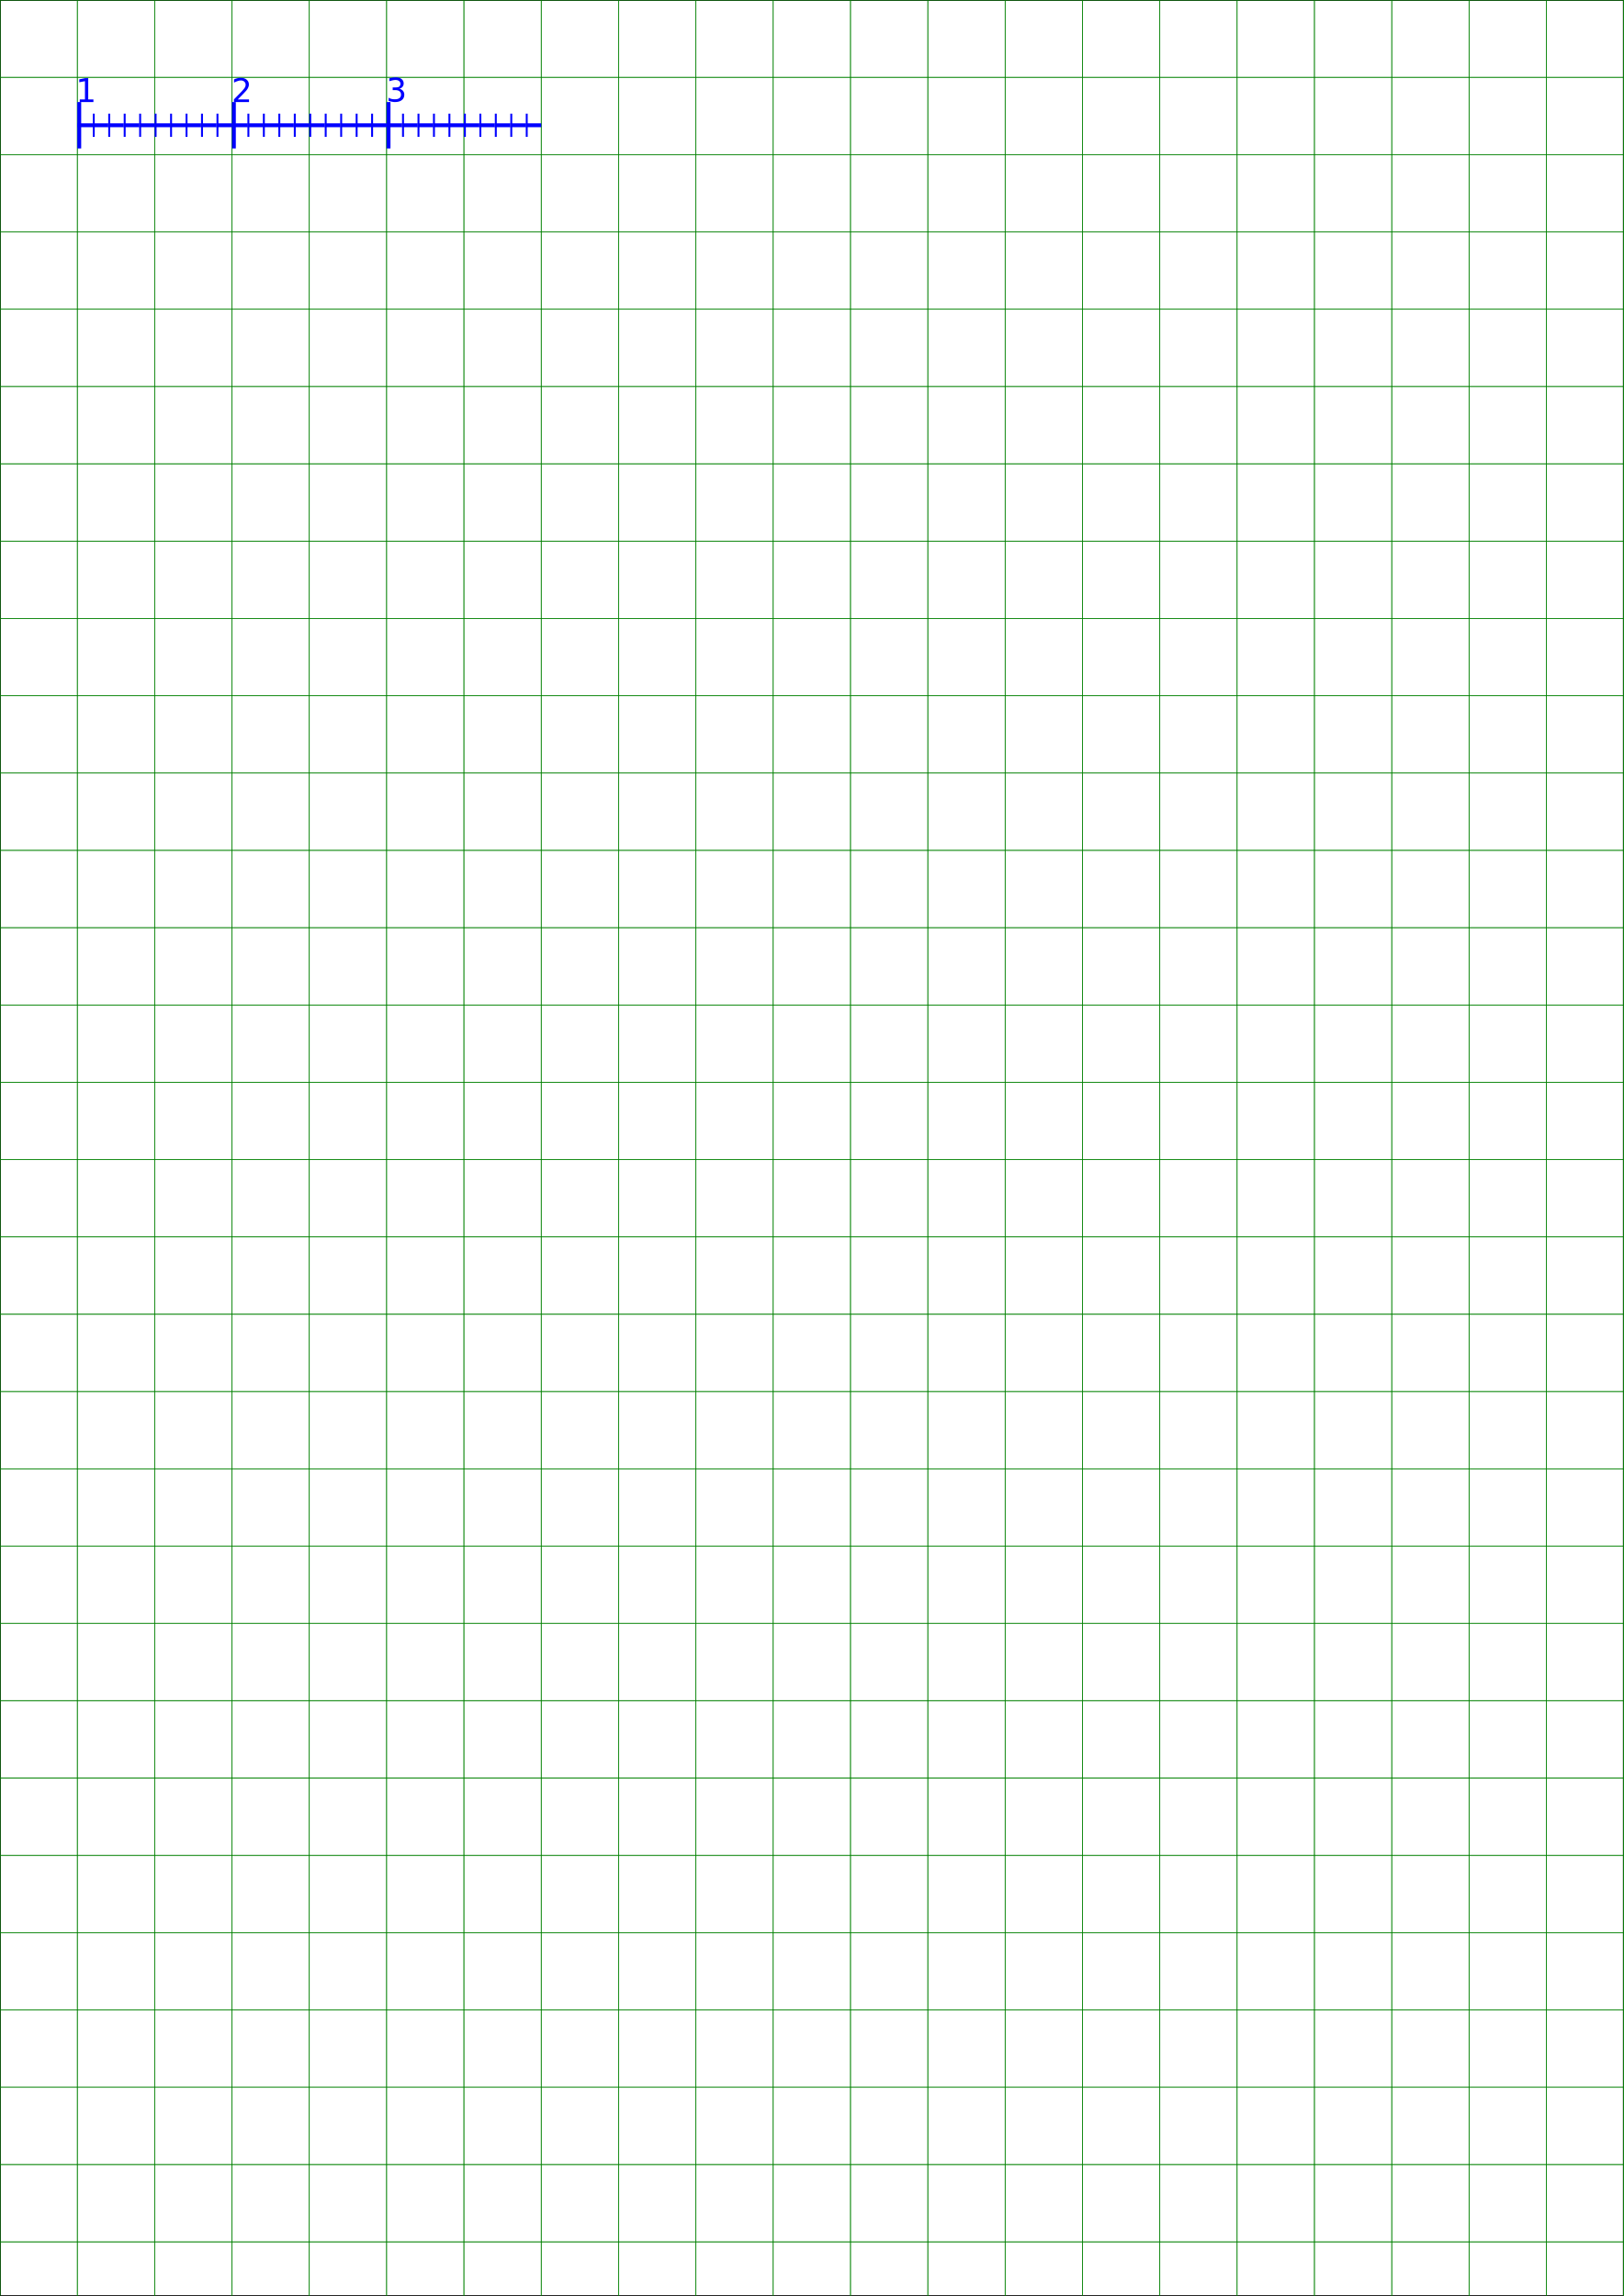
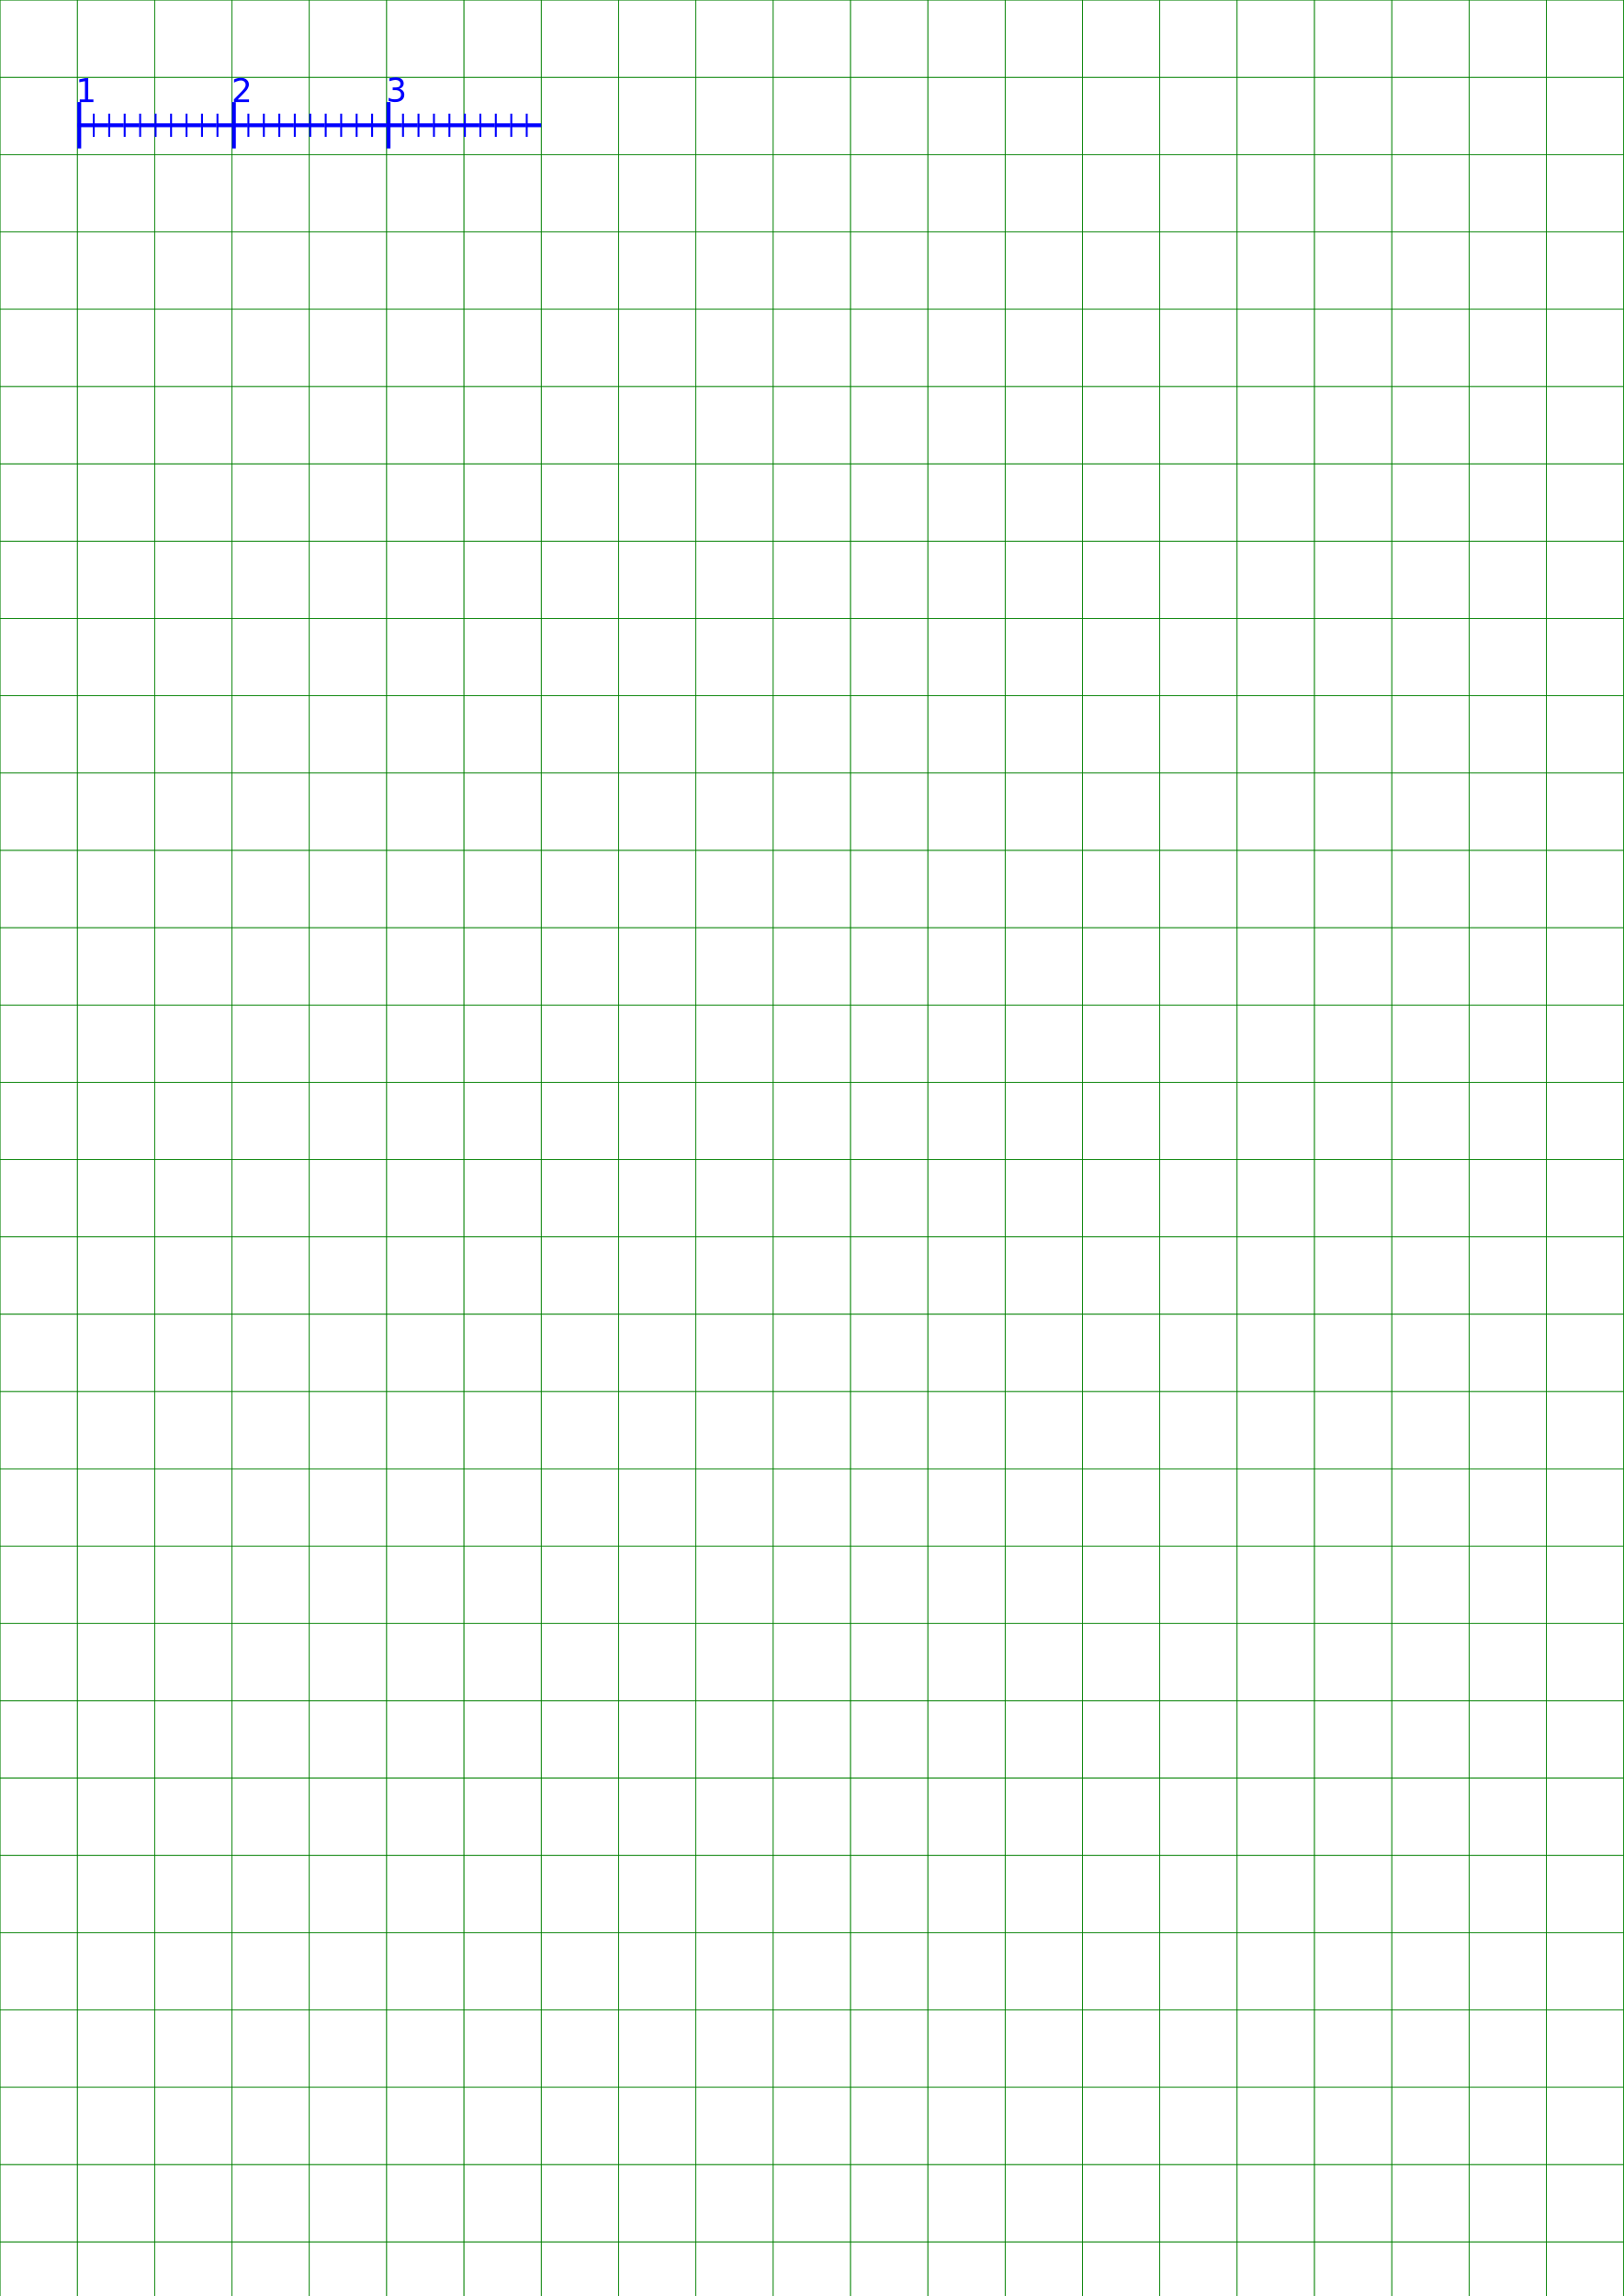
<svg xmlns="http://www.w3.org/2000/svg" viewBox="0 0 210 297" width="210mm" height="297mm">
  <g>
-     <rect stroke="black" stroke-width="0.1" x="0.05" y="0.05" width="209.9" height="296.9" fill="white" />
+     <rect stroke="white" stroke-width="0.5" x="0.25" y="0.25" width="209.5" height="296.5" fill="white" />
  </g>
  <g>
    <line stroke="green" stroke-width="0.05" x1="0" y1="0" x2="210" y2="0" />
    <line stroke="green" stroke-width="0.05" x1="0" y1="10" x2="210" y2="10" />
    <line stroke="green" stroke-width="0.05" x1="0" y1="20" x2="210" y2="20" />
    <line stroke="green" stroke-width="0.05" x1="0" y1="30" x2="210" y2="30" />
    <line stroke="green" stroke-width="0.05" x1="0" y1="40" x2="210" y2="40" />
    <line stroke="green" stroke-width="0.05" x1="0" y1="50" x2="210" y2="50" />
    <line stroke="green" stroke-width="0.05" x1="0" y1="60" x2="210" y2="60" />
    <line stroke="green" stroke-width="0.05" x1="0" y1="70" x2="210" y2="70" />
    <line stroke="green" stroke-width="0.05" x1="0" y1="80" x2="210" y2="80" />
    <line stroke="green" stroke-width="0.05" x1="0" y1="90" x2="210" y2="90" />
    <line stroke="green" stroke-width="0.05" x1="0" y1="100" x2="210" y2="100" />
    <line stroke="green" stroke-width="0.05" x1="0" y1="110" x2="210" y2="110" />
    <line stroke="green" stroke-width="0.05" x1="0" y1="120" x2="210" y2="120" />
    <line stroke="green" stroke-width="0.05" x1="0" y1="130" x2="210" y2="130" />
    <line stroke="green" stroke-width="0.05" x1="0" y1="140" x2="210" y2="140" />
    <line stroke="green" stroke-width="0.05" x1="0" y1="150" x2="210" y2="150" />
    <line stroke="green" stroke-width="0.05" x1="0" y1="160" x2="210" y2="160" />
    <line stroke="green" stroke-width="0.05" x1="0" y1="170" x2="210" y2="170" />
    <line stroke="green" stroke-width="0.05" x1="0" y1="180" x2="210" y2="180" />
    <line stroke="green" stroke-width="0.05" x1="0" y1="190" x2="210" y2="190" />
    <line stroke="green" stroke-width="0.05" x1="0" y1="200" x2="210" y2="200" />
    <line stroke="green" stroke-width="0.05" x1="0" y1="210" x2="210" y2="210" />
    <line stroke="green" stroke-width="0.05" x1="0" y1="220" x2="210" y2="220" />
    <line stroke="green" stroke-width="0.05" x1="0" y1="230" x2="210" y2="230" />
    <line stroke="green" stroke-width="0.05" x1="0" y1="240" x2="210" y2="240" />
    <line stroke="green" stroke-width="0.05" x1="0" y1="250" x2="210" y2="250" />
    <line stroke="green" stroke-width="0.05" x1="0" y1="260" x2="210" y2="260" />
    <line stroke="green" stroke-width="0.05" x1="0" y1="270" x2="210" y2="270" />
    <line stroke="green" stroke-width="0.05" x1="0" y1="280" x2="210" y2="280" />
    <line stroke="green" stroke-width="0.05" x1="0" y1="290" x2="210" y2="290" />
    <line stroke="green" stroke-width="0.05" x1="0" y1="0" x2="0" y2="297" />
    <line stroke="green" stroke-width="0.05" x1="10" y1="0" x2="10" y2="297" />
    <line stroke="green" stroke-width="0.05" x1="20" y1="0" x2="20" y2="297" />
    <line stroke="green" stroke-width="0.05" x1="30" y1="0" x2="30" y2="297" />
    <line stroke="green" stroke-width="0.05" x1="40" y1="0" x2="40" y2="297" />
    <line stroke="green" stroke-width="0.05" x1="50" y1="0" x2="50" y2="297" />
    <line stroke="green" stroke-width="0.05" x1="60" y1="0" x2="60" y2="297" />
    <line stroke="green" stroke-width="0.05" x1="70" y1="0" x2="70" y2="297" />
    <line stroke="green" stroke-width="0.05" x1="80" y1="0" x2="80" y2="297" />
    <line stroke="green" stroke-width="0.05" x1="90" y1="0" x2="90" y2="297" />
    <line stroke="green" stroke-width="0.05" x1="100" y1="0" x2="100" y2="297" />
    <line stroke="green" stroke-width="0.05" x1="110" y1="0" x2="110" y2="297" />
    <line stroke="green" stroke-width="0.05" x1="120" y1="0" x2="120" y2="297" />
    <line stroke="green" stroke-width="0.05" x1="130" y1="0" x2="130" y2="297" />
    <line stroke="green" stroke-width="0.05" x1="140" y1="0" x2="140" y2="297" />
    <line stroke="green" stroke-width="0.05" x1="150" y1="0" x2="150" y2="297" />
    <line stroke="green" stroke-width="0.05" x1="160" y1="0" x2="160" y2="297" />
    <line stroke="green" stroke-width="0.05" x1="170" y1="0" x2="170" y2="297" />
    <line stroke="green" stroke-width="0.05" x1="180" y1="0" x2="180" y2="297" />
    <line stroke="green" stroke-width="0.05" x1="190" y1="0" x2="190" y2="297" />
    <line stroke="green" stroke-width="0.05" x1="200" y1="0" x2="200" y2="297" />
    <line stroke="green" stroke-width="0.05" x1="210" y1="0" x2="210" y2="297" />
    <line stroke="green" stroke-width="0.1" x1="0" y1="0" x2="210" y2="0" />
    <line stroke="green" stroke-width="0.1" x1="0" y1="10" x2="210" y2="10" />
    <line stroke="green" stroke-width="0.1" x1="0" y1="20" x2="210" y2="20" />
    <line stroke="green" stroke-width="0.1" x1="0" y1="30" x2="210" y2="30" />
    <line stroke="green" stroke-width="0.1" x1="0" y1="40" x2="210" y2="40" />
    <line stroke="green" stroke-width="0.1" x1="0" y1="50" x2="210" y2="50" />
    <line stroke="green" stroke-width="0.1" x1="0" y1="60" x2="210" y2="60" />
    <line stroke="green" stroke-width="0.1" x1="0" y1="70" x2="210" y2="70" />
    <line stroke="green" stroke-width="0.1" x1="0" y1="80" x2="210" y2="80" />
    <line stroke="green" stroke-width="0.1" x1="0" y1="90" x2="210" y2="90" />
    <line stroke="green" stroke-width="0.1" x1="0" y1="100" x2="210" y2="100" />
    <line stroke="green" stroke-width="0.1" x1="0" y1="110" x2="210" y2="110" />
    <line stroke="green" stroke-width="0.1" x1="0" y1="120" x2="210" y2="120" />
    <line stroke="green" stroke-width="0.1" x1="0" y1="130" x2="210" y2="130" />
    <line stroke="green" stroke-width="0.1" x1="0" y1="140" x2="210" y2="140" />
    <line stroke="green" stroke-width="0.1" x1="0" y1="150" x2="210" y2="150" />
    <line stroke="green" stroke-width="0.1" x1="0" y1="160" x2="210" y2="160" />
    <line stroke="green" stroke-width="0.1" x1="0" y1="170" x2="210" y2="170" />
    <line stroke="green" stroke-width="0.1" x1="0" y1="180" x2="210" y2="180" />
    <line stroke="green" stroke-width="0.1" x1="0" y1="190" x2="210" y2="190" />
    <line stroke="green" stroke-width="0.1" x1="0" y1="200" x2="210" y2="200" />
    <line stroke="green" stroke-width="0.1" x1="0" y1="210" x2="210" y2="210" />
    <line stroke="green" stroke-width="0.1" x1="0" y1="220" x2="210" y2="220" />
    <line stroke="green" stroke-width="0.1" x1="0" y1="230" x2="210" y2="230" />
    <line stroke="green" stroke-width="0.1" x1="0" y1="240" x2="210" y2="240" />
    <line stroke="green" stroke-width="0.1" x1="0" y1="250" x2="210" y2="250" />
    <line stroke="green" stroke-width="0.1" x1="0" y1="260" x2="210" y2="260" />
    <line stroke="green" stroke-width="0.1" x1="0" y1="270" x2="210" y2="270" />
    <line stroke="green" stroke-width="0.1" x1="0" y1="280" x2="210" y2="280" />
    <line stroke="green" stroke-width="0.1" x1="0" y1="290" x2="210" y2="290" />
    <line stroke="green" stroke-width="0.1" x1="0" y1="0" x2="0" y2="297" />
    <line stroke="green" stroke-width="0.1" x1="10" y1="0" x2="10" y2="297" />
    <line stroke="green" stroke-width="0.1" x1="20" y1="0" x2="20" y2="297" />
    <line stroke="green" stroke-width="0.1" x1="30" y1="0" x2="30" y2="297" />
    <line stroke="green" stroke-width="0.1" x1="40" y1="0" x2="40" y2="297" />
    <line stroke="green" stroke-width="0.1" x1="50" y1="0" x2="50" y2="297" />
    <line stroke="green" stroke-width="0.1" x1="60" y1="0" x2="60" y2="297" />
    <line stroke="green" stroke-width="0.1" x1="70" y1="0" x2="70" y2="297" />
    <line stroke="green" stroke-width="0.1" x1="80" y1="0" x2="80" y2="297" />
    <line stroke="green" stroke-width="0.1" x1="90" y1="0" x2="90" y2="297" />
    <line stroke="green" stroke-width="0.1" x1="100" y1="0" x2="100" y2="297" />
    <line stroke="green" stroke-width="0.1" x1="110" y1="0" x2="110" y2="297" />
    <line stroke="green" stroke-width="0.1" x1="120" y1="0" x2="120" y2="297" />
    <line stroke="green" stroke-width="0.1" x1="130" y1="0" x2="130" y2="297" />
    <line stroke="green" stroke-width="0.1" x1="140" y1="0" x2="140" y2="297" />
    <line stroke="green" stroke-width="0.1" x1="150" y1="0" x2="150" y2="297" />
    <line stroke="green" stroke-width="0.1" x1="160" y1="0" x2="160" y2="297" />
    <line stroke="green" stroke-width="0.1" x1="170" y1="0" x2="170" y2="297" />
    <line stroke="green" stroke-width="0.1" x1="180" y1="0" x2="180" y2="297" />
    <line stroke="green" stroke-width="0.1" x1="190" y1="0" x2="190" y2="297" />
    <line stroke="green" stroke-width="0.1" x1="200" y1="0" x2="200" y2="297" />
    <line stroke="green" stroke-width="0.1" x1="210" y1="0" x2="210" y2="297" />
  </g>
  <g>
    <line stroke="blue" stroke-width="0.5" x1="10.25" y1="13.202" x2="10.25" y2="19.202" />
    <text font-family="DejaVu Sans" font-size="4.233" fill="blue" x="9.785" y="13.202">1</text>
    <line stroke="blue" stroke-width="0.5" x1="10" y1="16.202" x2="12" y2="16.202" />
    <line stroke="blue" stroke-width="0.25" x1="12.125" y1="14.702" x2="12.125" y2="17.702" />
    <line stroke="blue" stroke-width="0.5" x1="12" y1="16.202" x2="14" y2="16.202" />
    <line stroke="blue" stroke-width="0.25" x1="14.125" y1="14.702" x2="14.125" y2="17.702" />
    <line stroke="blue" stroke-width="0.5" x1="14" y1="16.202" x2="16" y2="16.202" />
    <line stroke="blue" stroke-width="0.25" x1="16.125" y1="14.702" x2="16.125" y2="17.702" />
    <line stroke="blue" stroke-width="0.5" x1="16" y1="16.202" x2="18" y2="16.202" />
    <line stroke="blue" stroke-width="0.25" x1="18.125" y1="14.702" x2="18.125" y2="17.702" />
    <line stroke="blue" stroke-width="0.5" x1="18" y1="16.202" x2="20" y2="16.202" />
    <line stroke="blue" stroke-width="0.25" x1="20.125" y1="14.702" x2="20.125" y2="17.702" />
    <line stroke="blue" stroke-width="0.5" x1="20" y1="16.202" x2="22" y2="16.202" />
    <line stroke="blue" stroke-width="0.25" x1="22.125" y1="14.702" x2="22.125" y2="17.702" />
    <line stroke="blue" stroke-width="0.5" x1="22" y1="16.202" x2="24" y2="16.202" />
    <line stroke="blue" stroke-width="0.25" x1="24.125" y1="14.702" x2="24.125" y2="17.702" />
    <line stroke="blue" stroke-width="0.5" x1="24" y1="16.202" x2="26" y2="16.202" />
    <line stroke="blue" stroke-width="0.25" x1="26.125" y1="14.702" x2="26.125" y2="17.702" />
    <line stroke="blue" stroke-width="0.5" x1="26" y1="16.202" x2="28" y2="16.202" />
    <line stroke="blue" stroke-width="0.25" x1="28.125" y1="14.702" x2="28.125" y2="17.702" />
    <line stroke="blue" stroke-width="0.5" x1="28" y1="16.202" x2="30" y2="16.202" />
    <line stroke="blue" stroke-width="0.5" x1="30.25" y1="13.202" x2="30.25" y2="19.202" />
    <text font-family="DejaVu Sans" font-size="4.233" fill="blue" x="29.94" y="13.202">2</text>
    <line stroke="blue" stroke-width="0.5" x1="30" y1="16.202" x2="32" y2="16.202" />
    <line stroke="blue" stroke-width="0.25" x1="32.125" y1="14.702" x2="32.125" y2="17.702" />
    <line stroke="blue" stroke-width="0.5" x1="32" y1="16.202" x2="34" y2="16.202" />
    <line stroke="blue" stroke-width="0.25" x1="34.125" y1="14.702" x2="34.125" y2="17.702" />
    <line stroke="blue" stroke-width="0.5" x1="34" y1="16.202" x2="36" y2="16.202" />
    <line stroke="blue" stroke-width="0.25" x1="36.125" y1="14.702" x2="36.125" y2="17.702" />
    <line stroke="blue" stroke-width="0.5" x1="36" y1="16.202" x2="38" y2="16.202" />
    <line stroke="blue" stroke-width="0.25" x1="38.125" y1="14.702" x2="38.125" y2="17.702" />
    <line stroke="blue" stroke-width="0.5" x1="38" y1="16.202" x2="40" y2="16.202" />
    <line stroke="blue" stroke-width="0.25" x1="40.125" y1="14.702" x2="40.125" y2="17.702" />
    <line stroke="blue" stroke-width="0.5" x1="40" y1="16.202" x2="42" y2="16.202" />
    <line stroke="blue" stroke-width="0.25" x1="42.125" y1="14.702" x2="42.125" y2="17.702" />
    <line stroke="blue" stroke-width="0.5" x1="42" y1="16.202" x2="44" y2="16.202" />
    <line stroke="blue" stroke-width="0.25" x1="44.125" y1="14.702" x2="44.125" y2="17.702" />
    <line stroke="blue" stroke-width="0.5" x1="44" y1="16.202" x2="46" y2="16.202" />
    <line stroke="blue" stroke-width="0.25" x1="46.125" y1="14.702" x2="46.125" y2="17.702" />
    <line stroke="blue" stroke-width="0.5" x1="46" y1="16.202" x2="48" y2="16.202" />
    <line stroke="blue" stroke-width="0.25" x1="48.125" y1="14.702" x2="48.125" y2="17.702" />
    <line stroke="blue" stroke-width="0.5" x1="48" y1="16.202" x2="50" y2="16.202" />
    <line stroke="blue" stroke-width="0.5" x1="50.25" y1="13.202" x2="50.25" y2="19.202" />
    <text font-family="DejaVu Sans" font-size="4.233" fill="blue" x="49.928" y="13.142">3</text>
    <line stroke="blue" stroke-width="0.5" x1="50" y1="16.202" x2="52" y2="16.202" />
    <line stroke="blue" stroke-width="0.25" x1="52.125" y1="14.702" x2="52.125" y2="17.702" />
    <line stroke="blue" stroke-width="0.5" x1="52" y1="16.202" x2="54" y2="16.202" />
    <line stroke="blue" stroke-width="0.25" x1="54.125" y1="14.702" x2="54.125" y2="17.702" />
    <line stroke="blue" stroke-width="0.5" x1="54" y1="16.202" x2="56" y2="16.202" />
    <line stroke="blue" stroke-width="0.25" x1="56.125" y1="14.702" x2="56.125" y2="17.702" />
    <line stroke="blue" stroke-width="0.5" x1="56" y1="16.202" x2="58" y2="16.202" />
    <line stroke="blue" stroke-width="0.25" x1="58.125" y1="14.702" x2="58.125" y2="17.702" />
    <line stroke="blue" stroke-width="0.5" x1="58" y1="16.202" x2="60" y2="16.202" />
    <line stroke="blue" stroke-width="0.25" x1="60.125" y1="14.702" x2="60.125" y2="17.702" />
    <line stroke="blue" stroke-width="0.5" x1="60" y1="16.202" x2="62" y2="16.202" />
    <line stroke="blue" stroke-width="0.25" x1="62.125" y1="14.702" x2="62.125" y2="17.702" />
    <line stroke="blue" stroke-width="0.5" x1="62" y1="16.202" x2="64" y2="16.202" />
    <line stroke="blue" stroke-width="0.25" x1="64.125" y1="14.702" x2="64.125" y2="17.702" />
    <line stroke="blue" stroke-width="0.5" x1="64" y1="16.202" x2="66" y2="16.202" />
    <line stroke="blue" stroke-width="0.25" x1="66.125" y1="14.702" x2="66.125" y2="17.702" />
    <line stroke="blue" stroke-width="0.5" x1="66" y1="16.202" x2="68" y2="16.202" />
    <line stroke="blue" stroke-width="0.25" x1="68.125" y1="14.702" x2="68.125" y2="17.702" />
    <line stroke="blue" stroke-width="0.5" x1="68" y1="16.202" x2="70" y2="16.202" />
  </g>
</svg>
